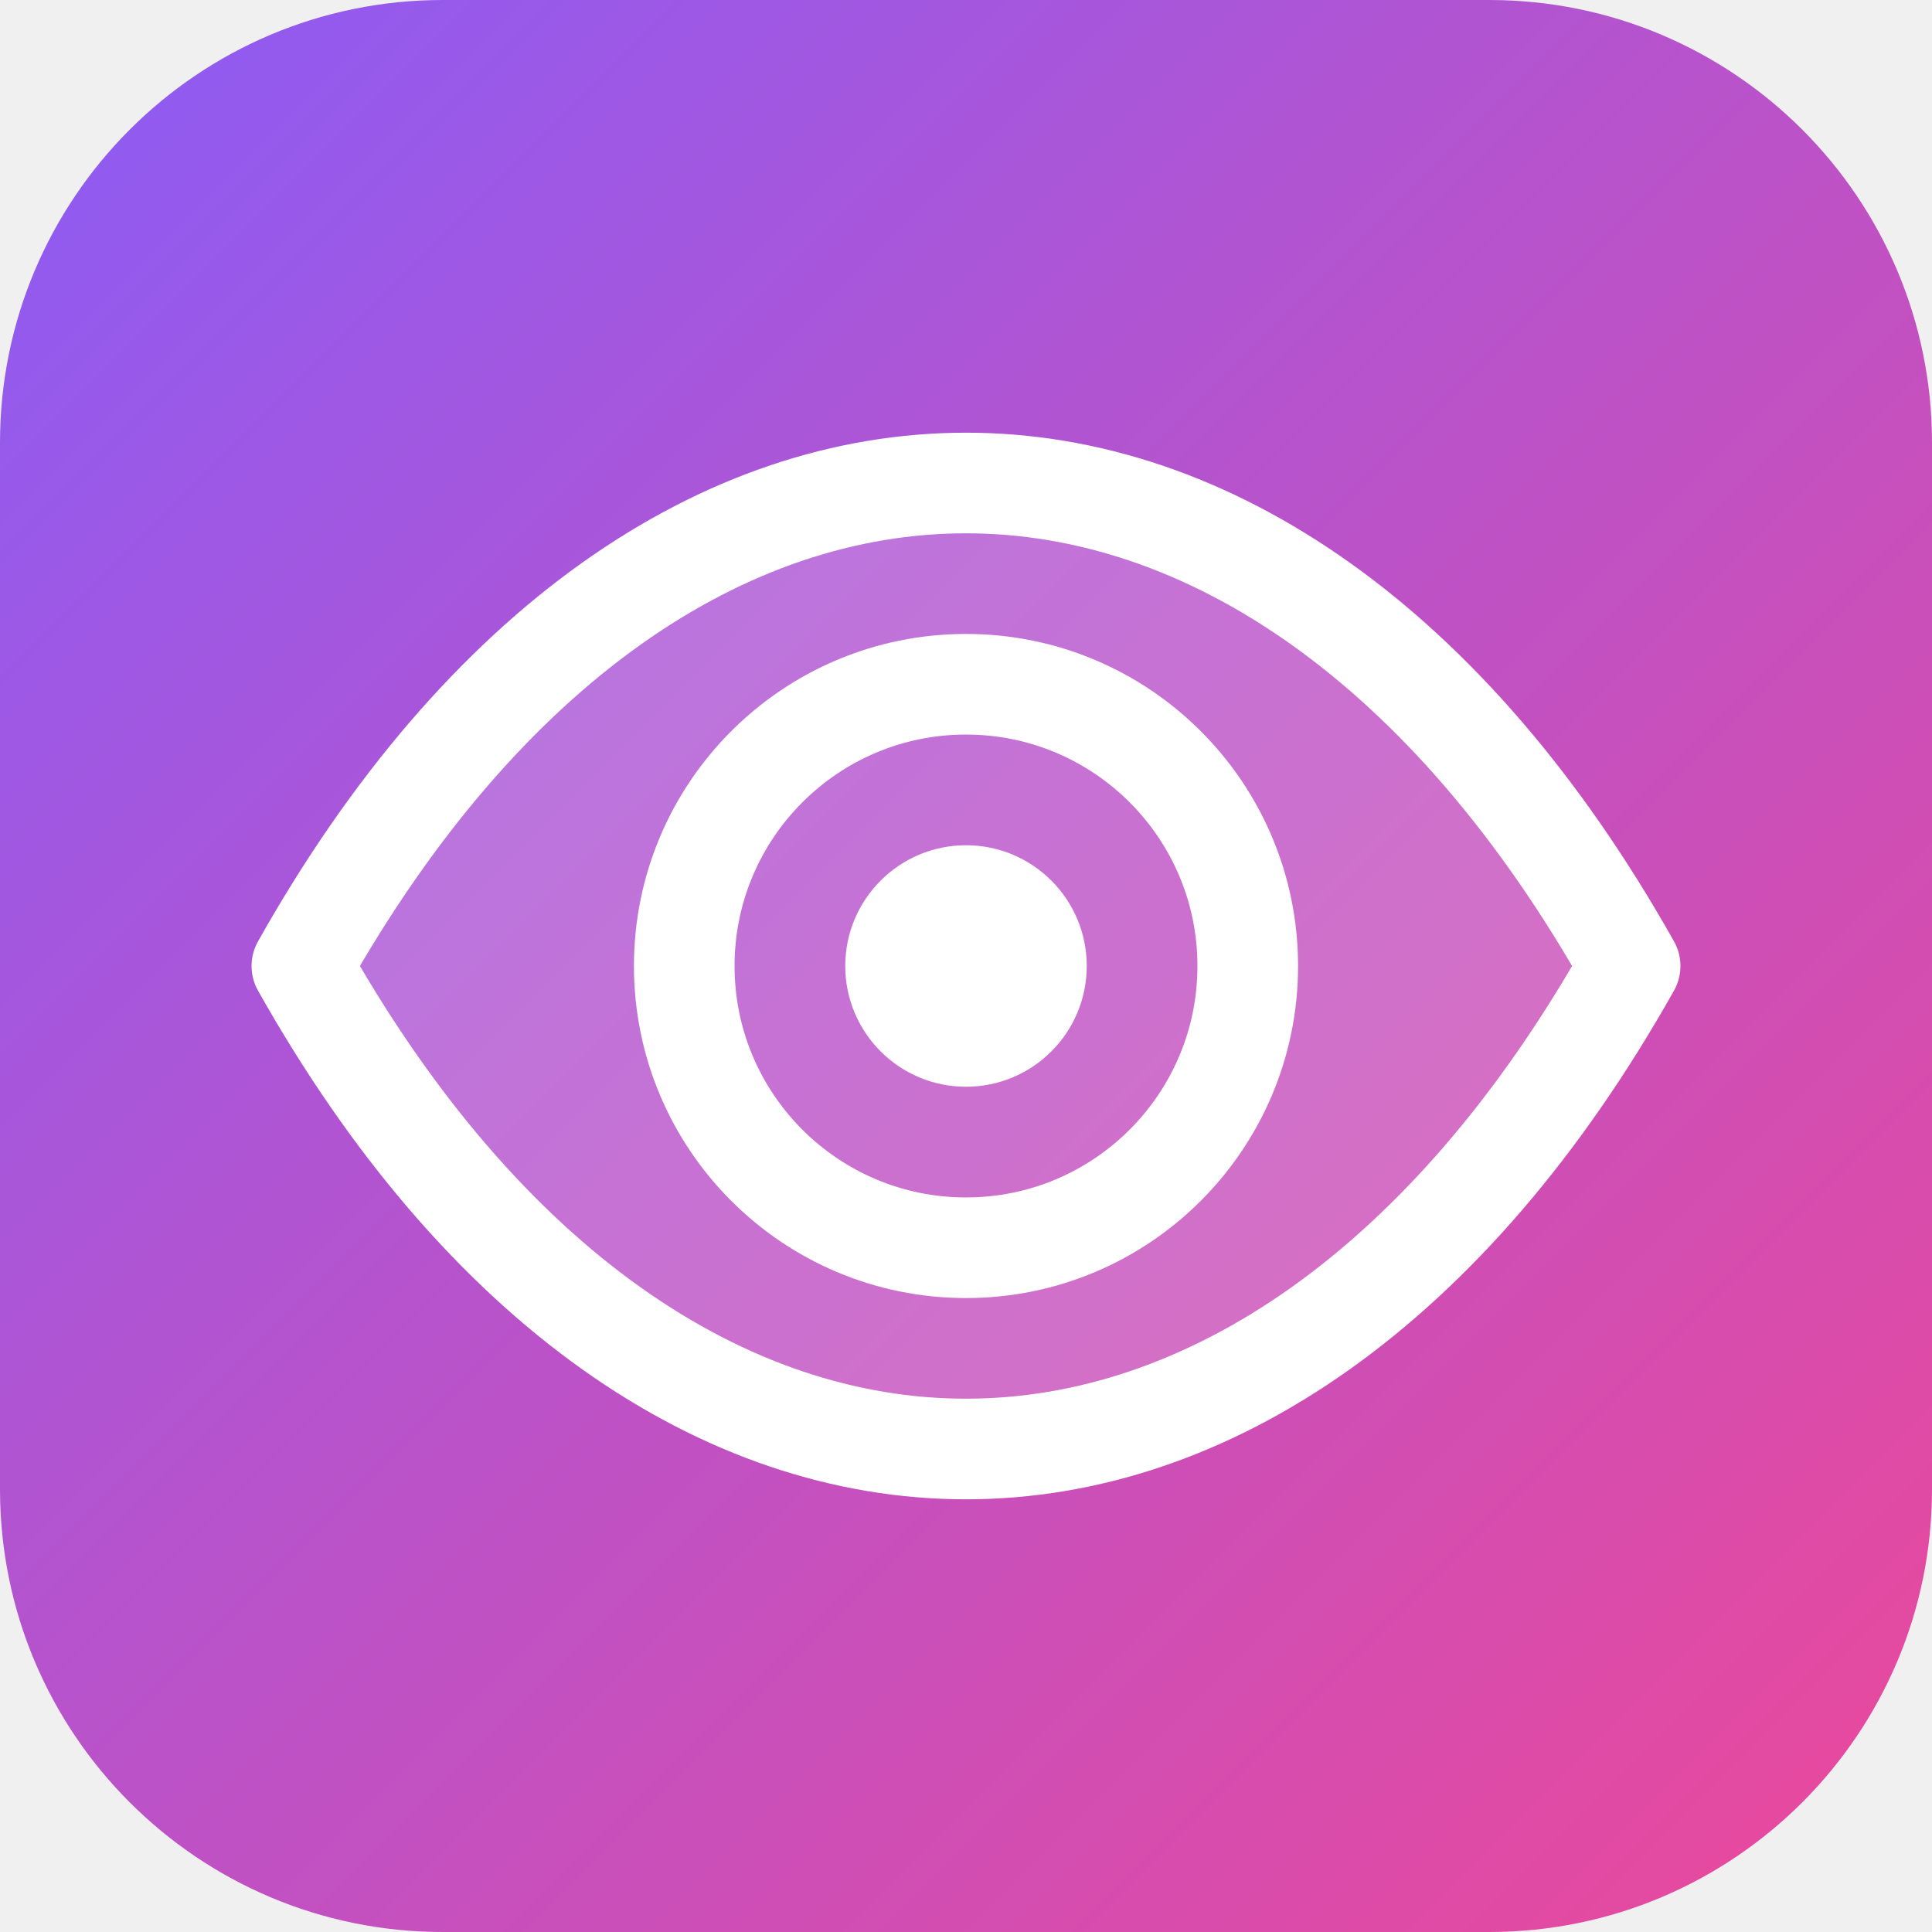
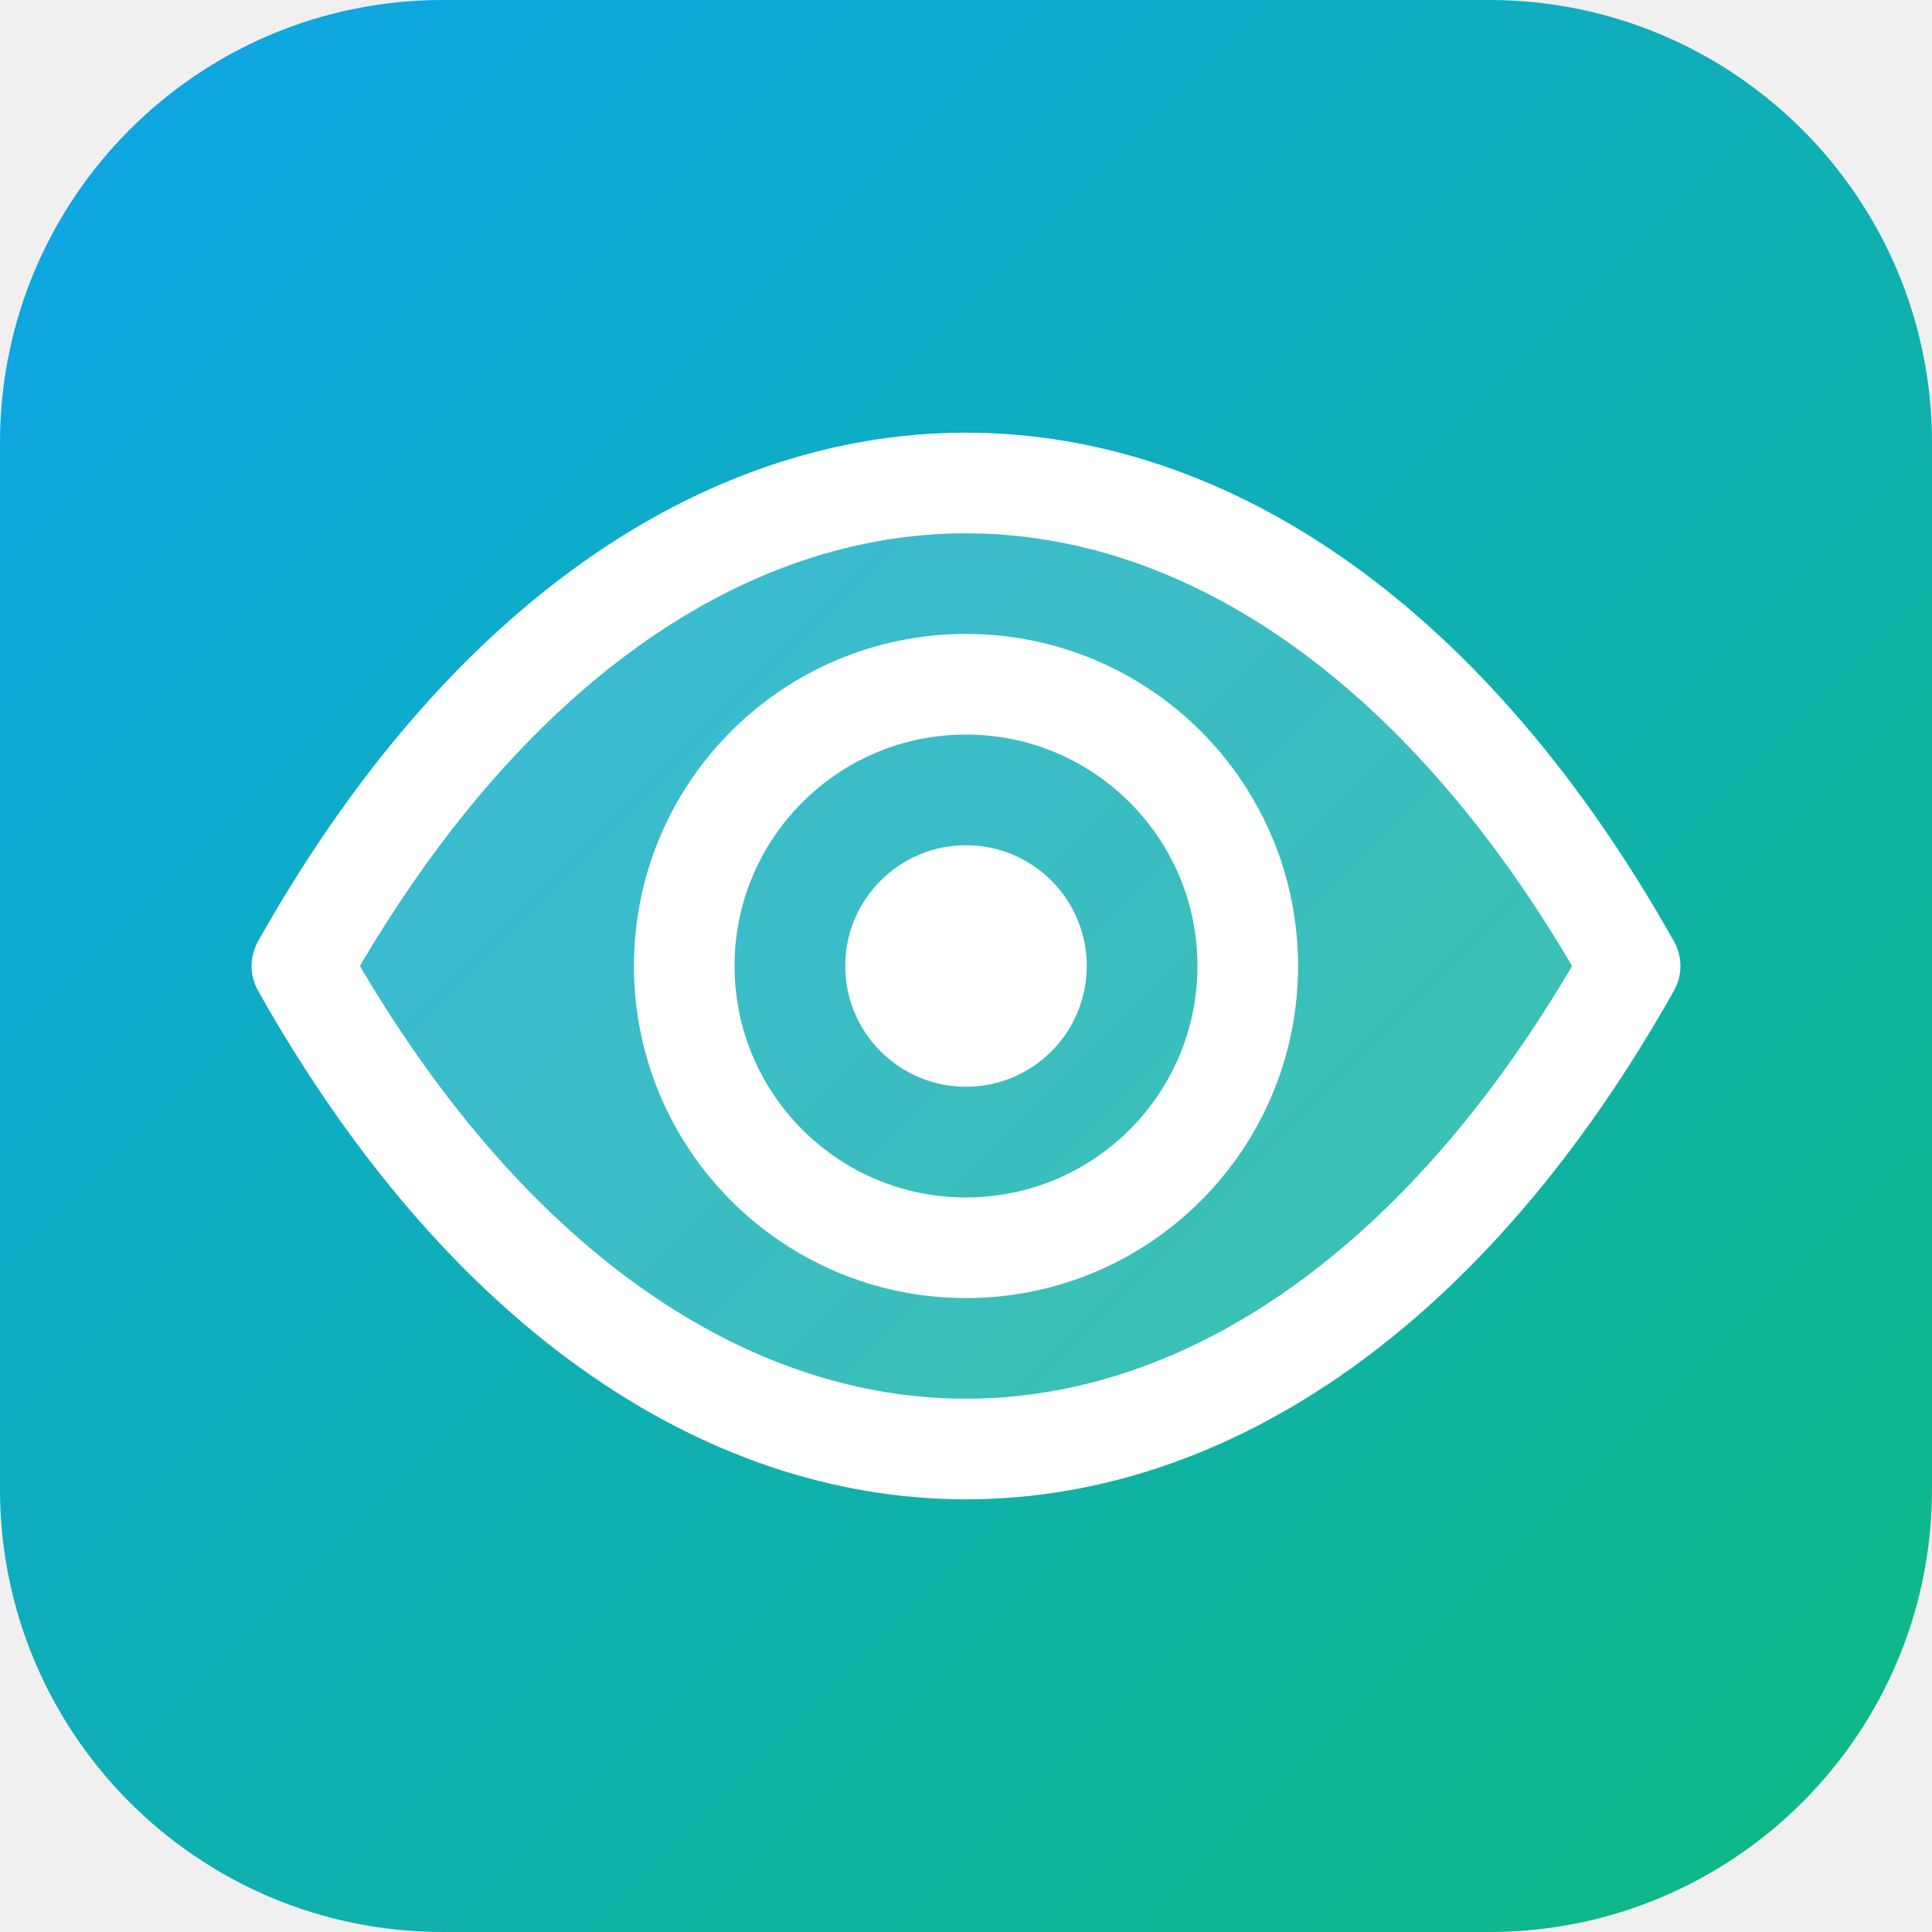
<svg xmlns="http://www.w3.org/2000/svg" viewBox="0 0 192 192">
  <rect width="192" height="192" rx="44" fill="url(#g)" />
  <defs>
    <linearGradient id="g" x1="0" y1="0" x2="1" y2="1">
-       <stop offset="0%" stop-color="#8B5CF6" />
-       <stop offset="100%" stop-color="#EC4899" />
+       <stop offset="0%" stop-color="#0EA5E9" />
+       <stop offset="100%" stop-color="#10B981" />
    </linearGradient>
  </defs>
  <path d="M30 96C48 64 72 48 96 48 120 48 144 64 162 96 144 128 120 144 96 144 72 144 48 128 30 96Z" stroke="white" stroke-width="10" fill="rgba(255,255,255,.18)" stroke-linejoin="round" />
  <circle cx="96" cy="96" r="28" stroke="white" stroke-width="10" fill="none" />
  <circle cx="96" cy="96" r="12" fill="white" />
</svg>
